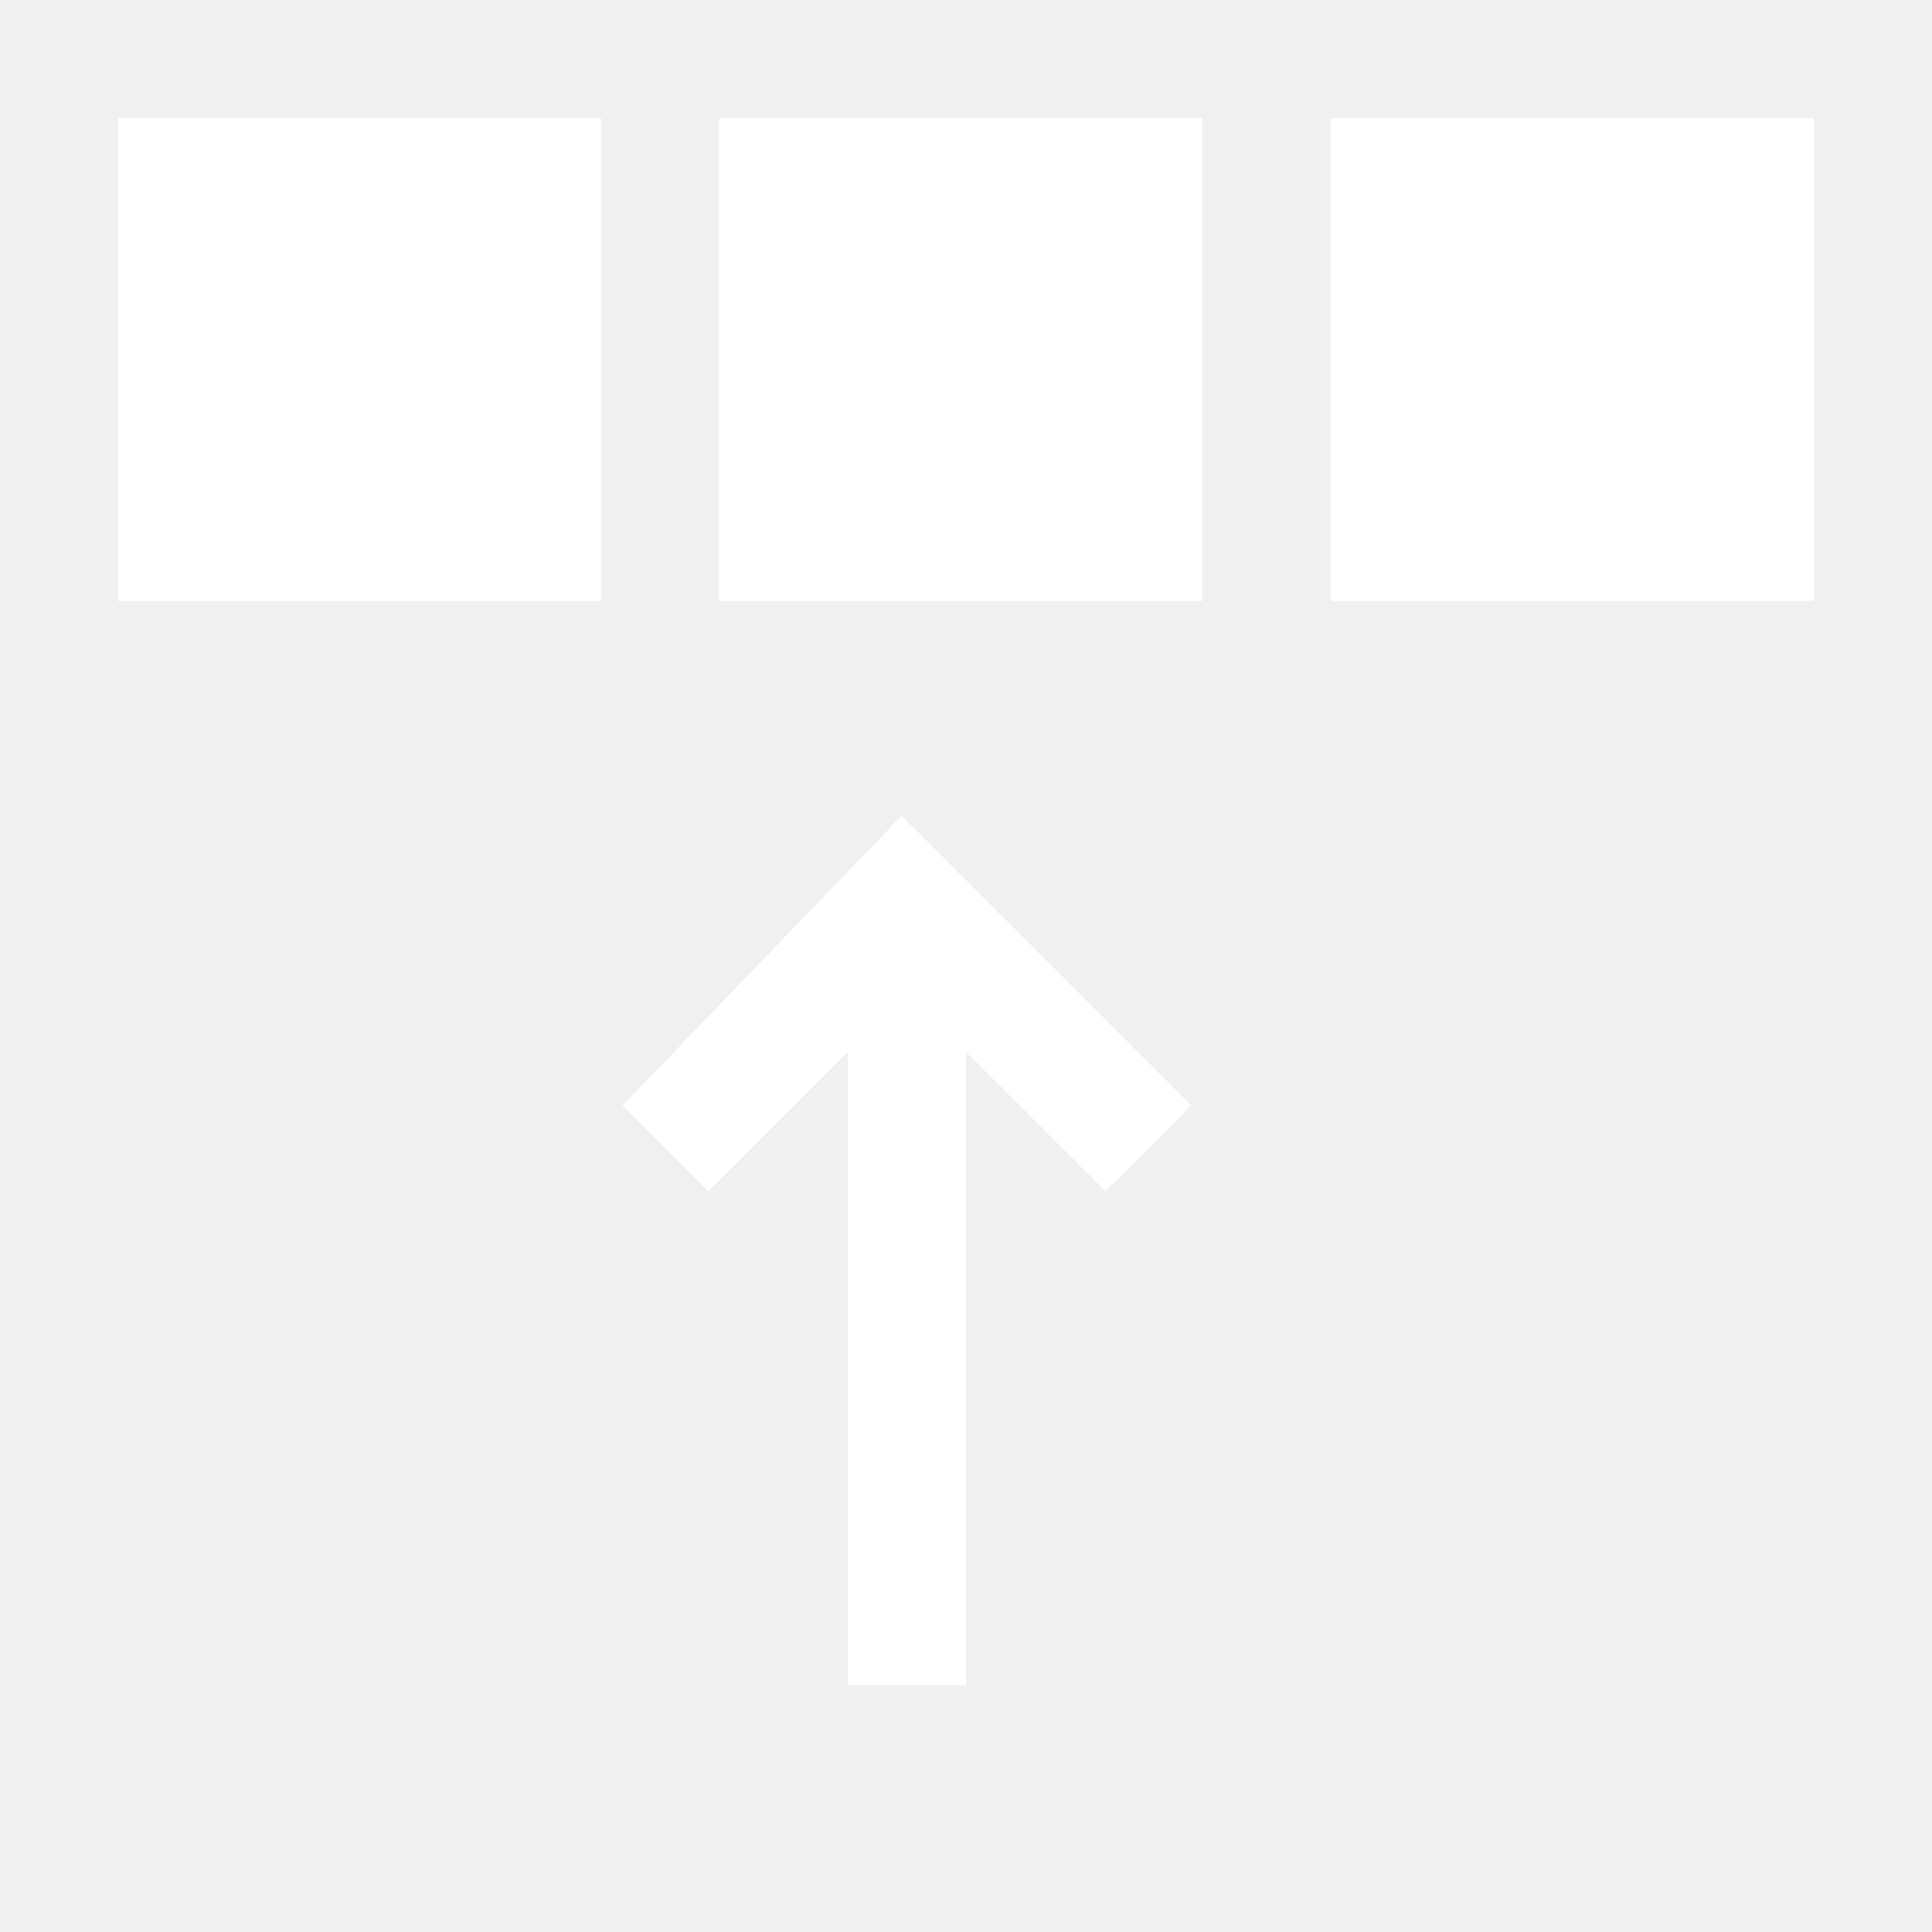
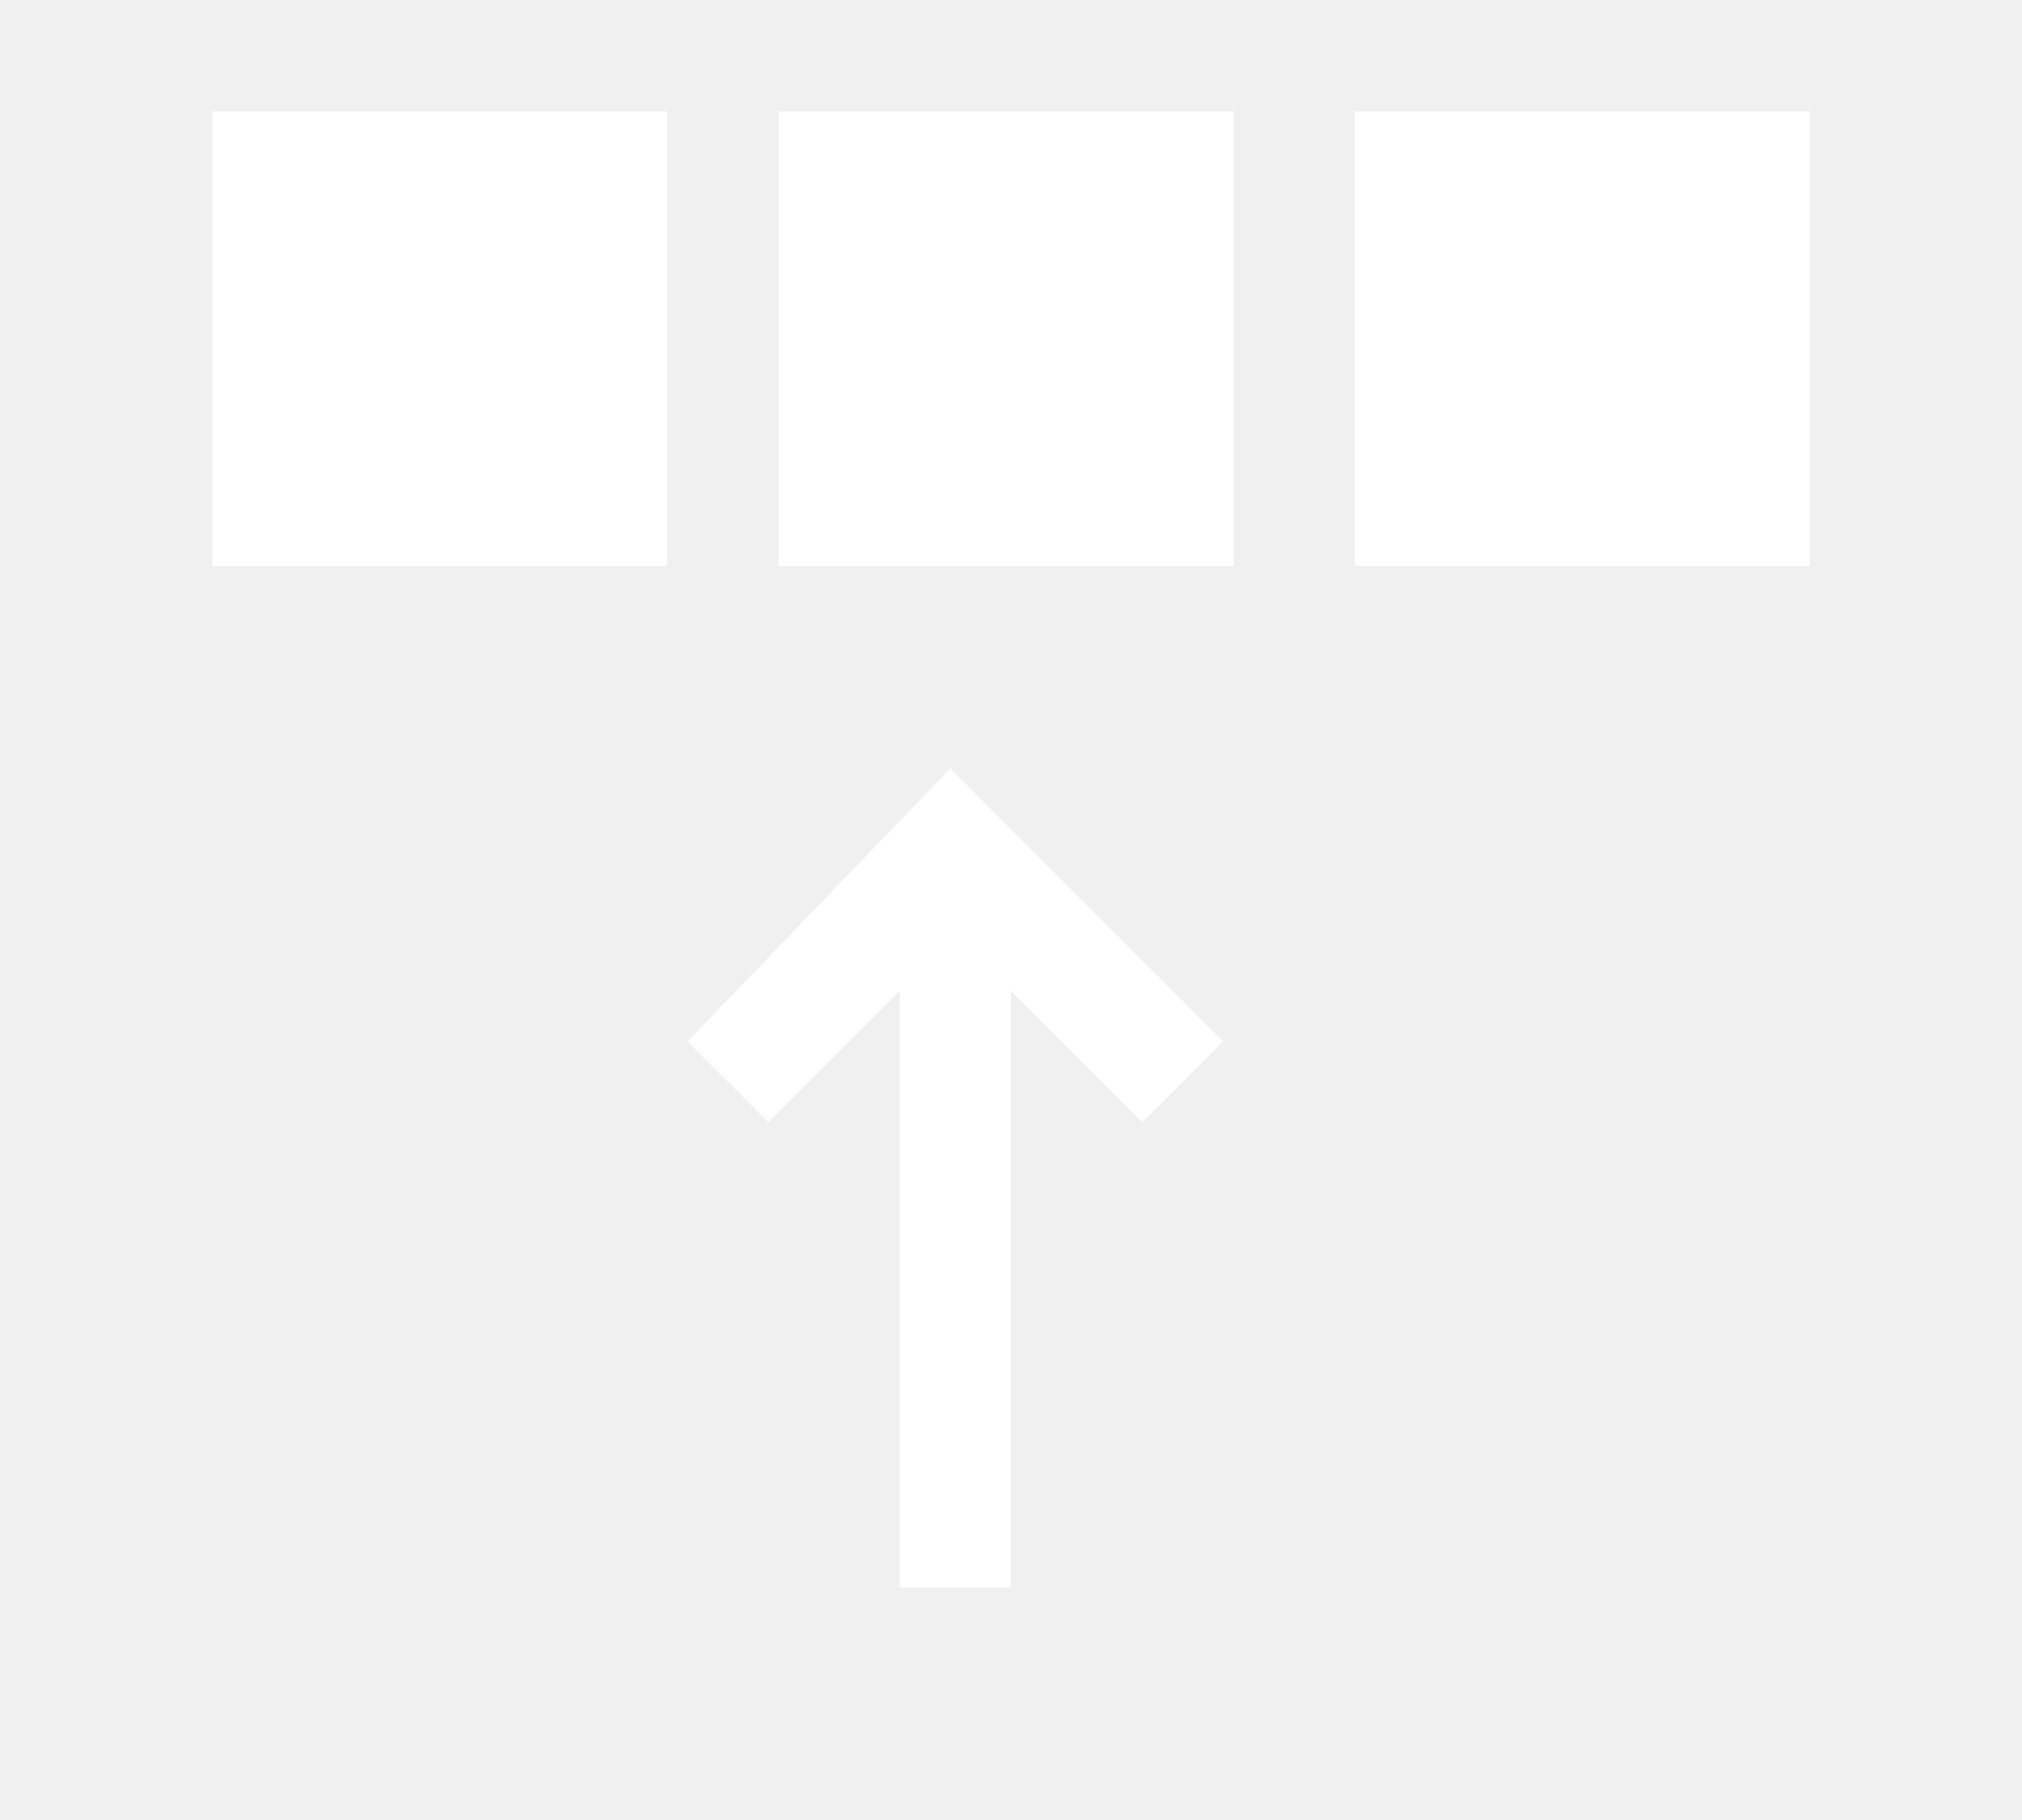
- <svg xmlns="http://www.w3.org/2000/svg" width="18" height="18" viewBox="0 0 18 18">
+ <svg xmlns="http://www.w3.org/2000/svg" width="20" height="18" viewBox="0 0 18 18">
  <path d="M8.4 7.6L11.1 10.3 10.3 11.1 9 9.8 9 15.7 7.9 15.7 7.9 9.8 6.6 11.1 5.8 10.3 8.4 7.6ZM1.1 1.1L5.6 1.1 5.6 5.6 1.1 5.6 1.1 1.1ZM6.7 1.1L11.2 1.1 11.2 5.6 6.7 5.6 6.7 1.1ZM16.9 1.1L16.9 5.6 12.4 5.6 12.4 1.1 16.9 1.1Z" fill="#fff" />
</svg>
